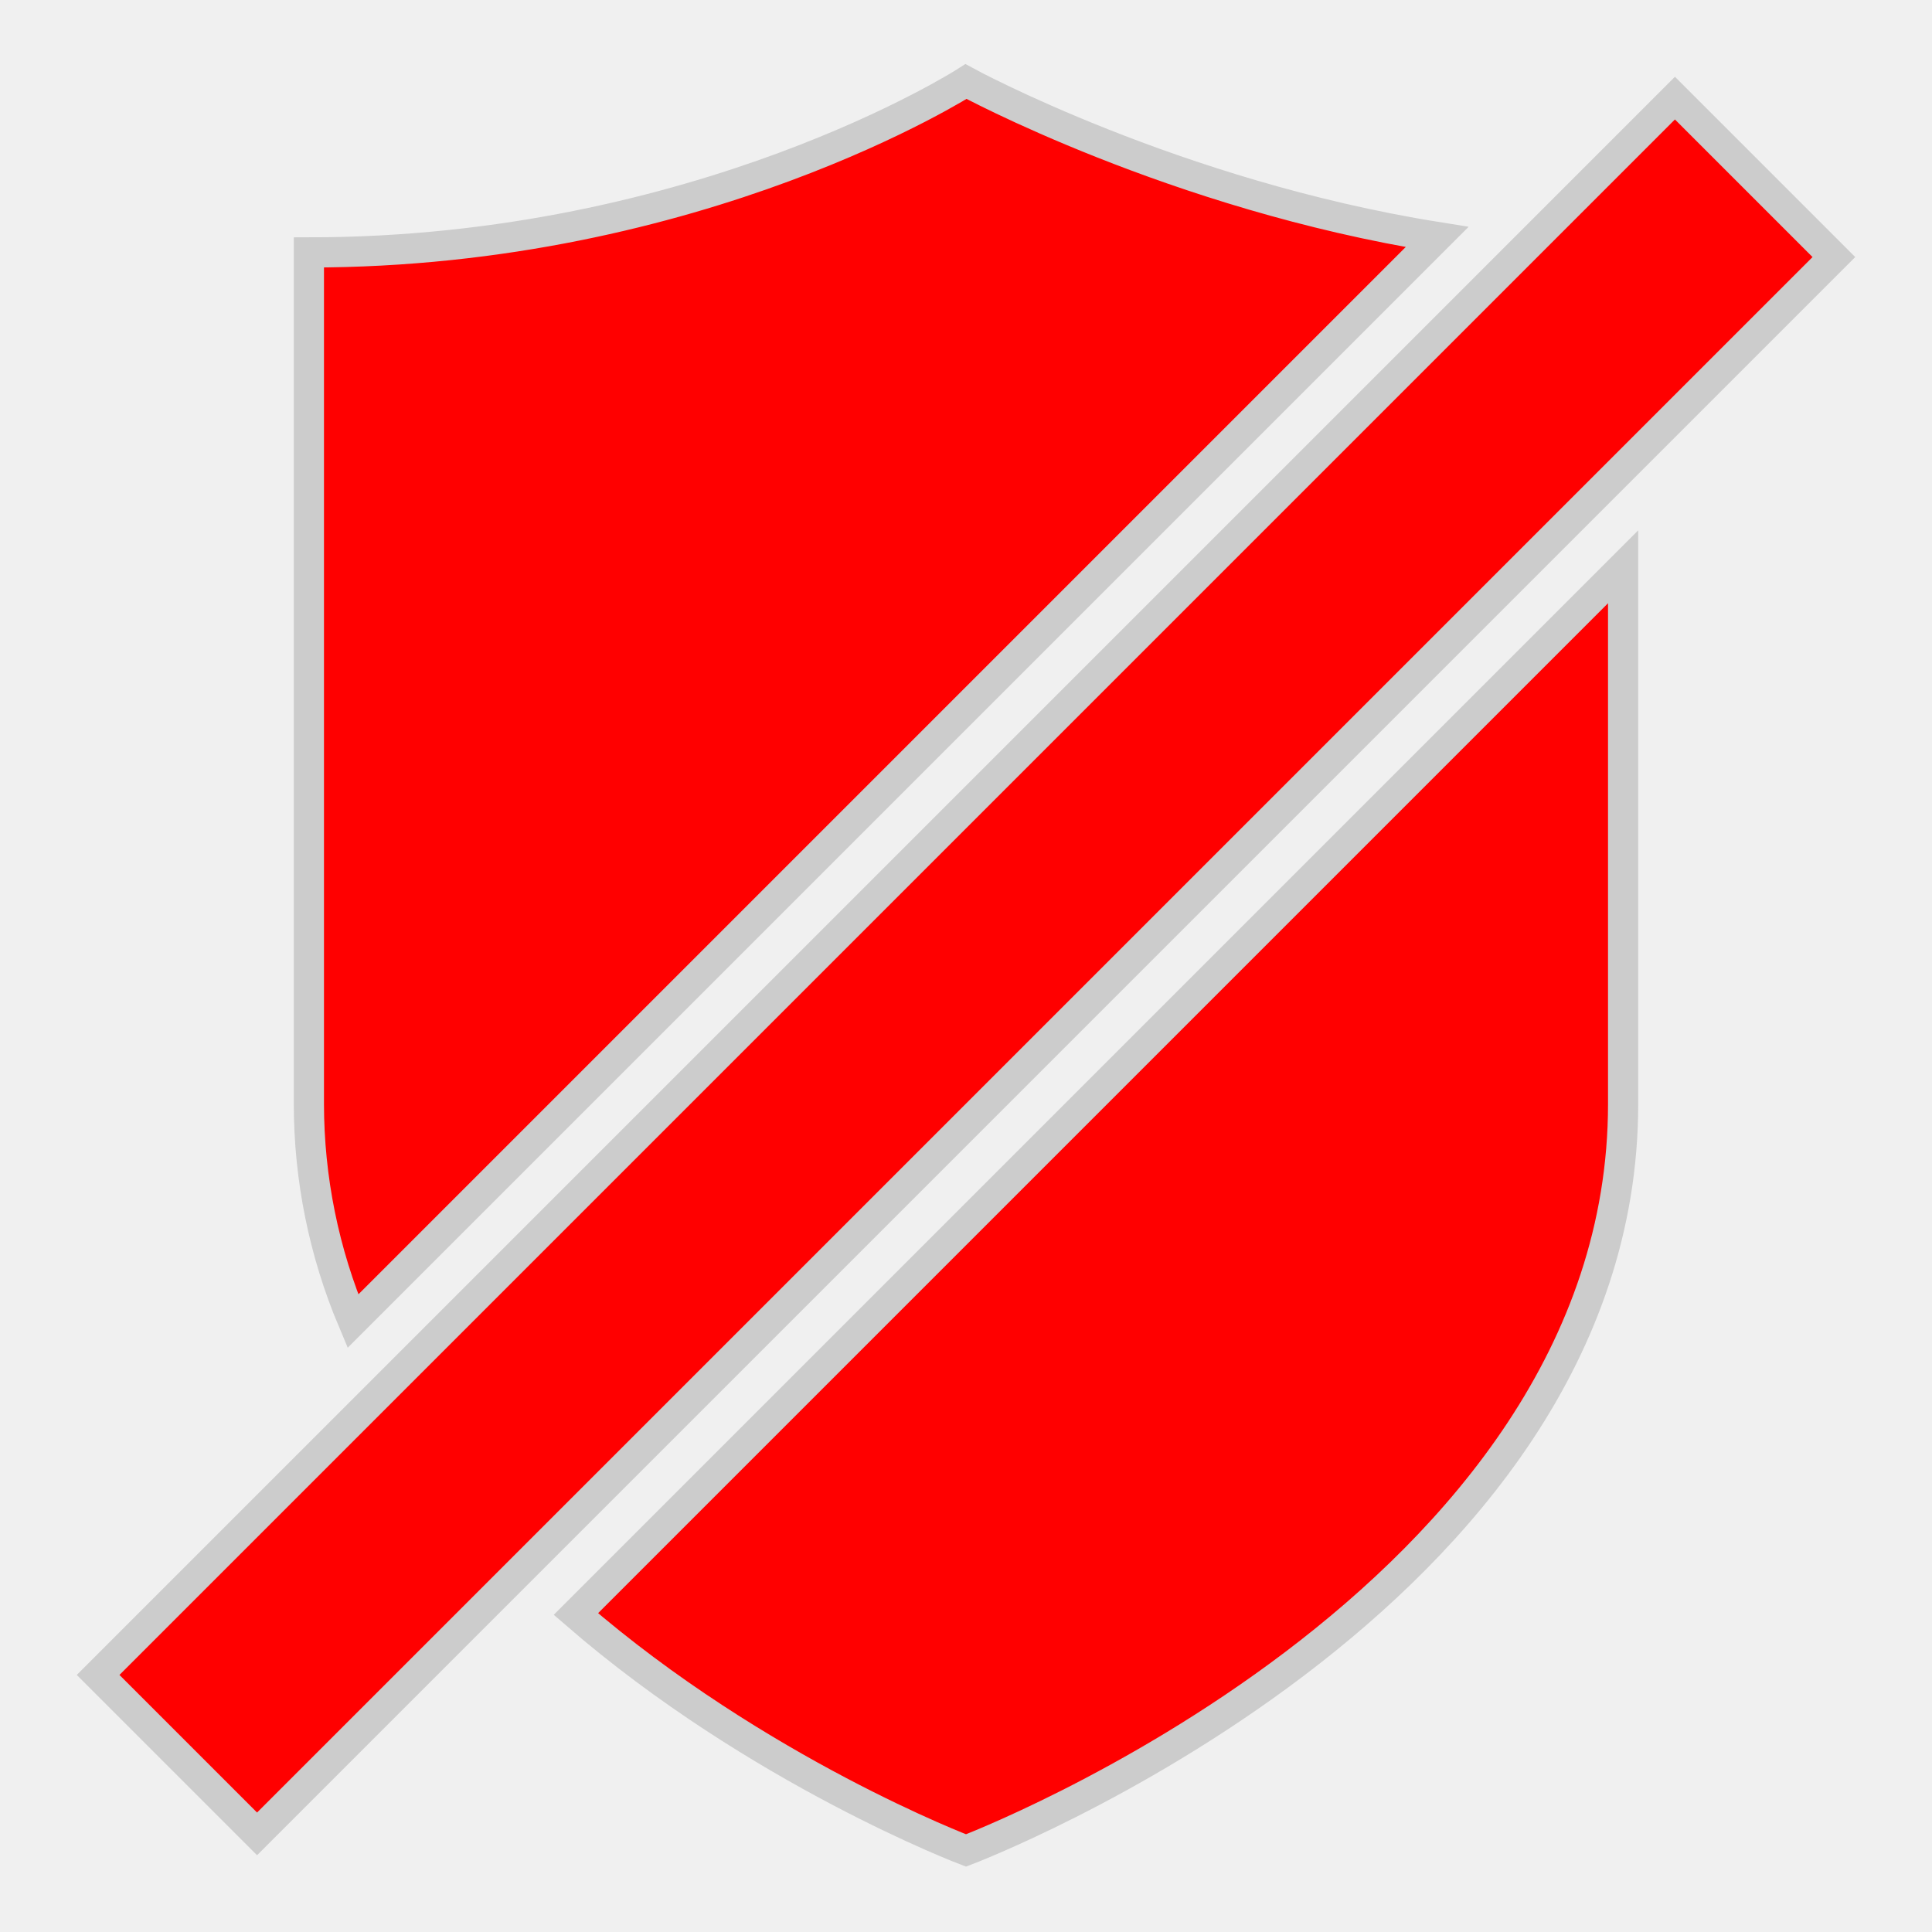
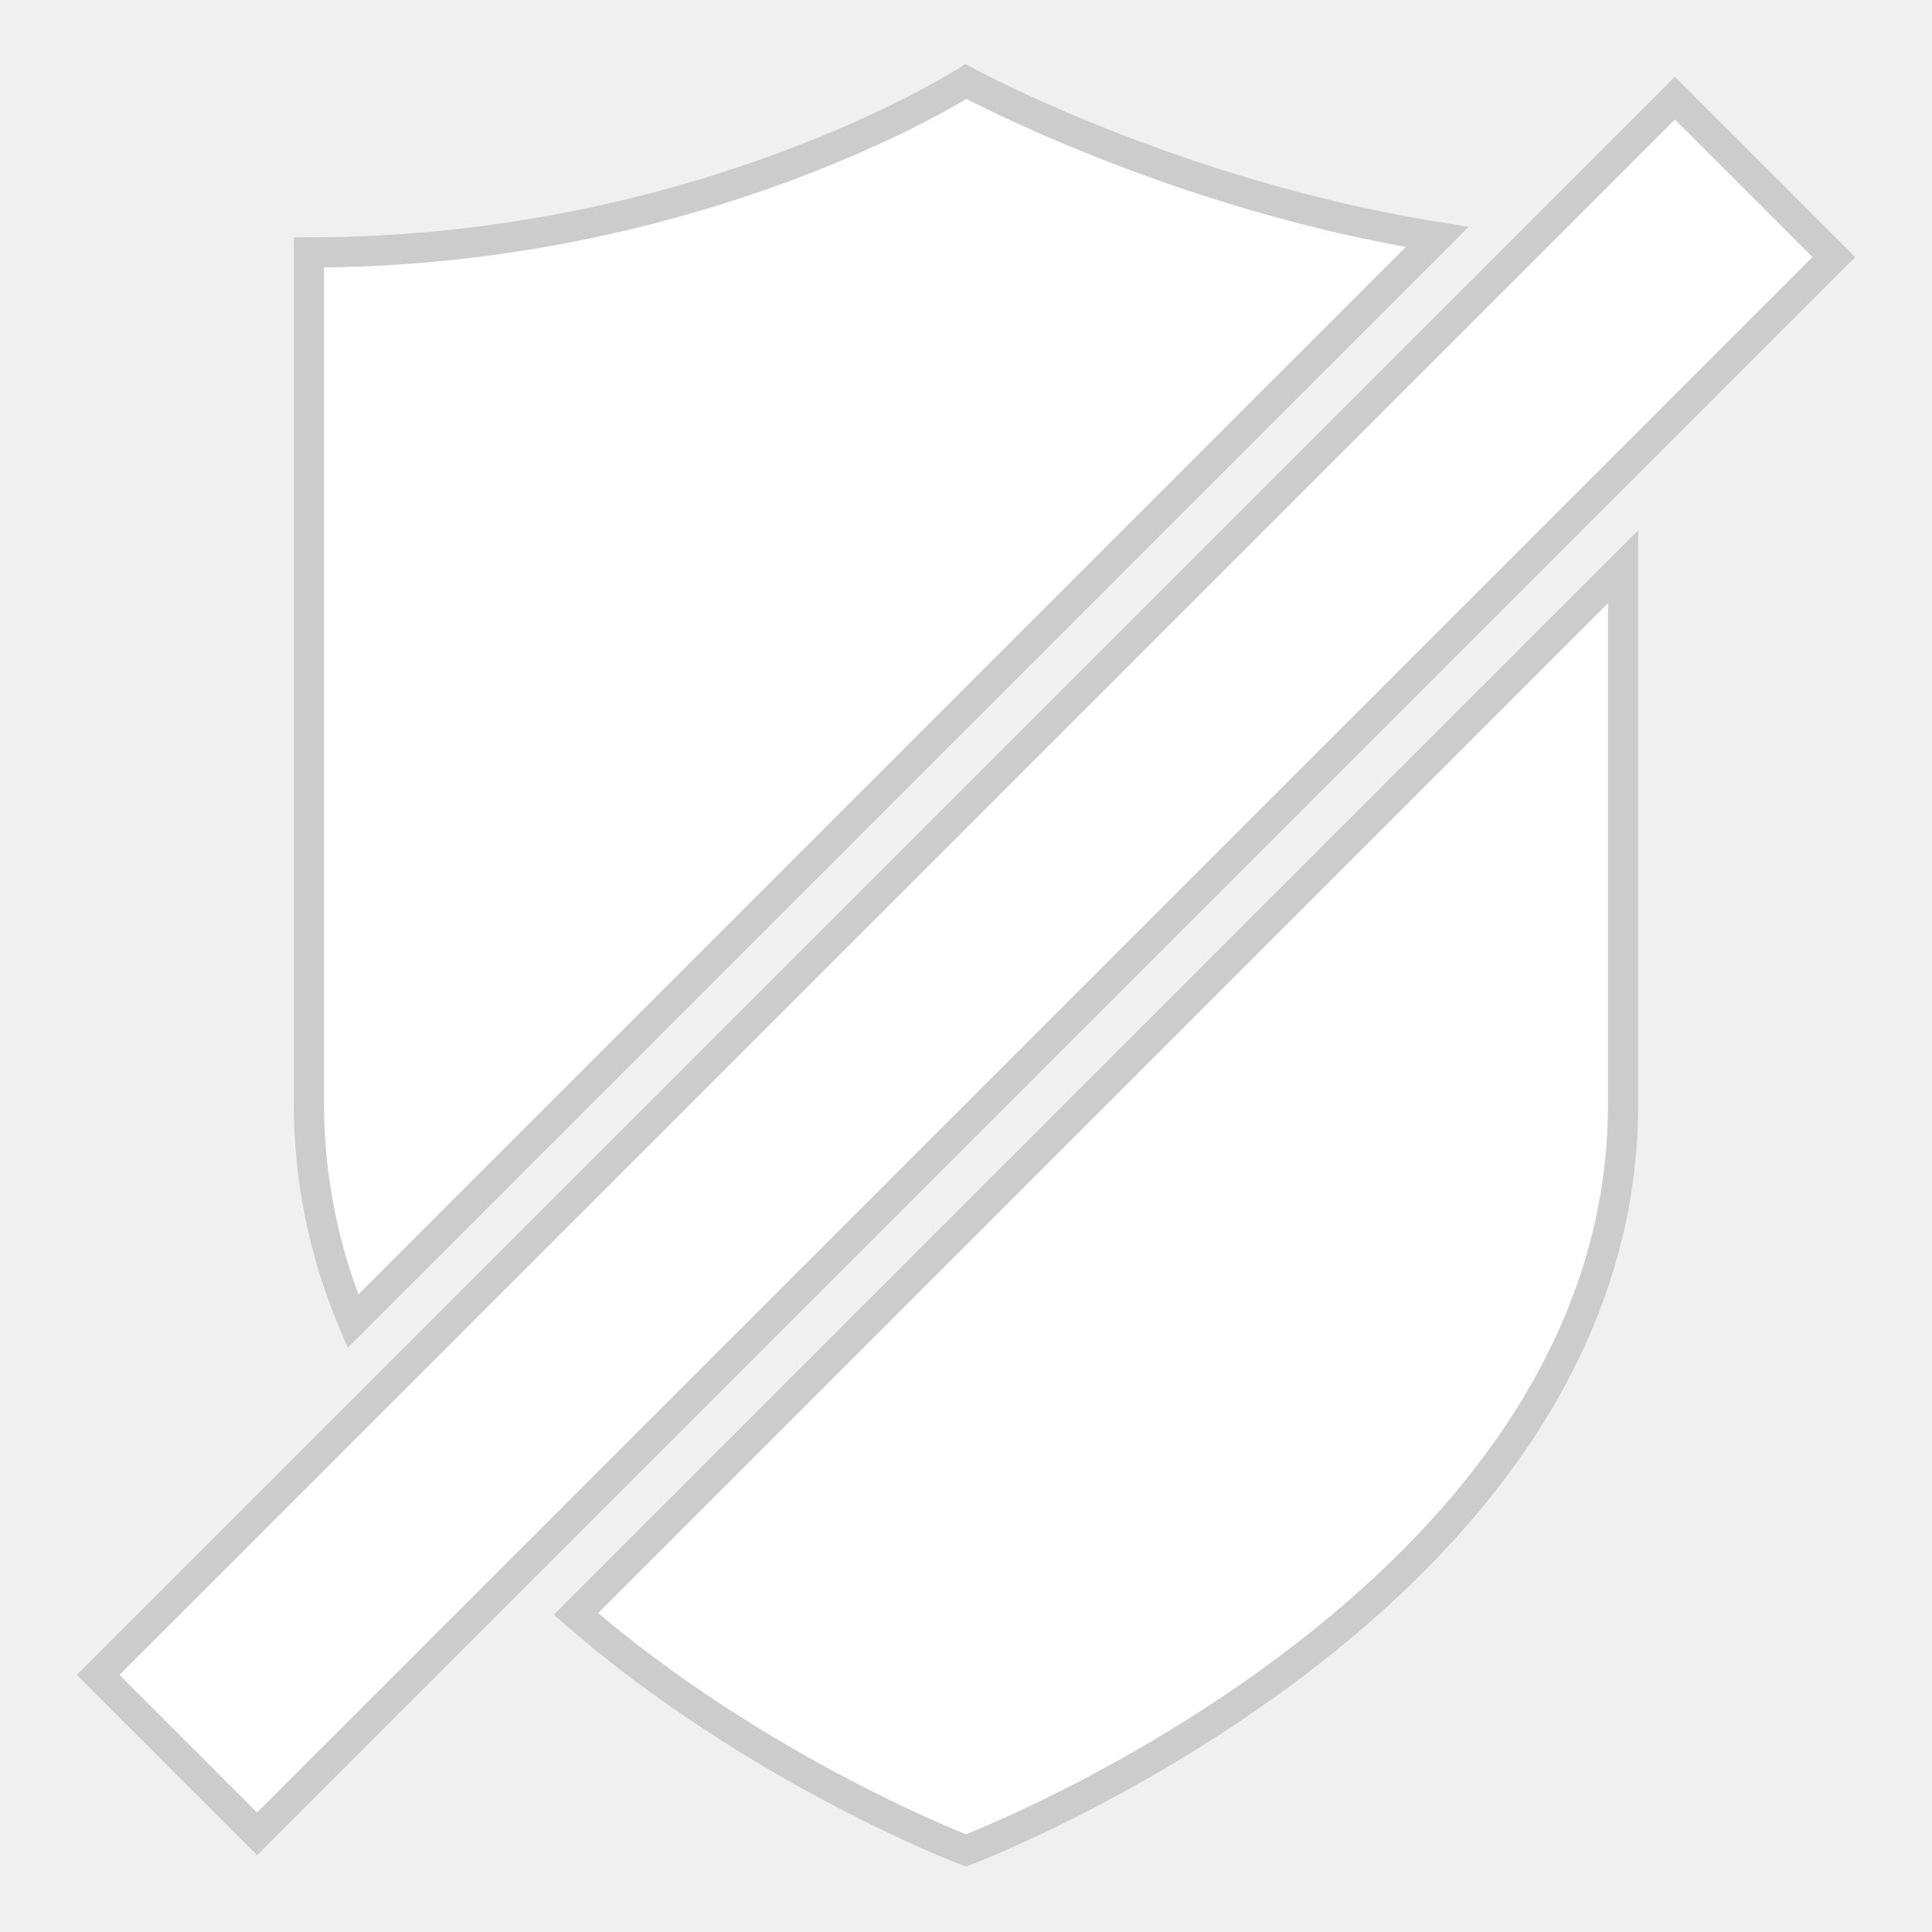
<svg xmlns="http://www.w3.org/2000/svg" viewBox="0 0 512 512" style="height: 512px; width: 512px;">
  <g class="" transform="translate(0,0)" style="">
-     <path d="M486 68.125L68.125 486 26 443.875 443.875 26zM256 21.608S185.506 66.896 81.857 66.896V292.55a148.335 148.335 0 0 0 11.67 57.573L380.845 62.806C311.185 51.67 256 21.608 256 21.608zm0 468.784s174.143-65.928 174.143-197.84V150.206L152.618 427.732C200.838 469.51 256 490.392 256 490.392z" fill="#ff0000" fill-opacity="1" stroke="#ccc" stroke-opacity="1" stroke-width="8" />
+     <path d="M486 68.125L68.125 486 26 443.875 443.875 26zM256 21.608S185.506 66.896 81.857 66.896V292.55a148.335 148.335 0 0 0 11.67 57.573L380.845 62.806C311.185 51.67 256 21.608 256 21.608zm0 468.784s174.143-65.928 174.143-197.84V150.206L152.618 427.732C200.838 469.51 256 490.392 256 490.392z" fill="#ffffff" fill-opacity="1" stroke="#ccc" stroke-opacity="1" stroke-width="8" />
  </g>
</svg>
